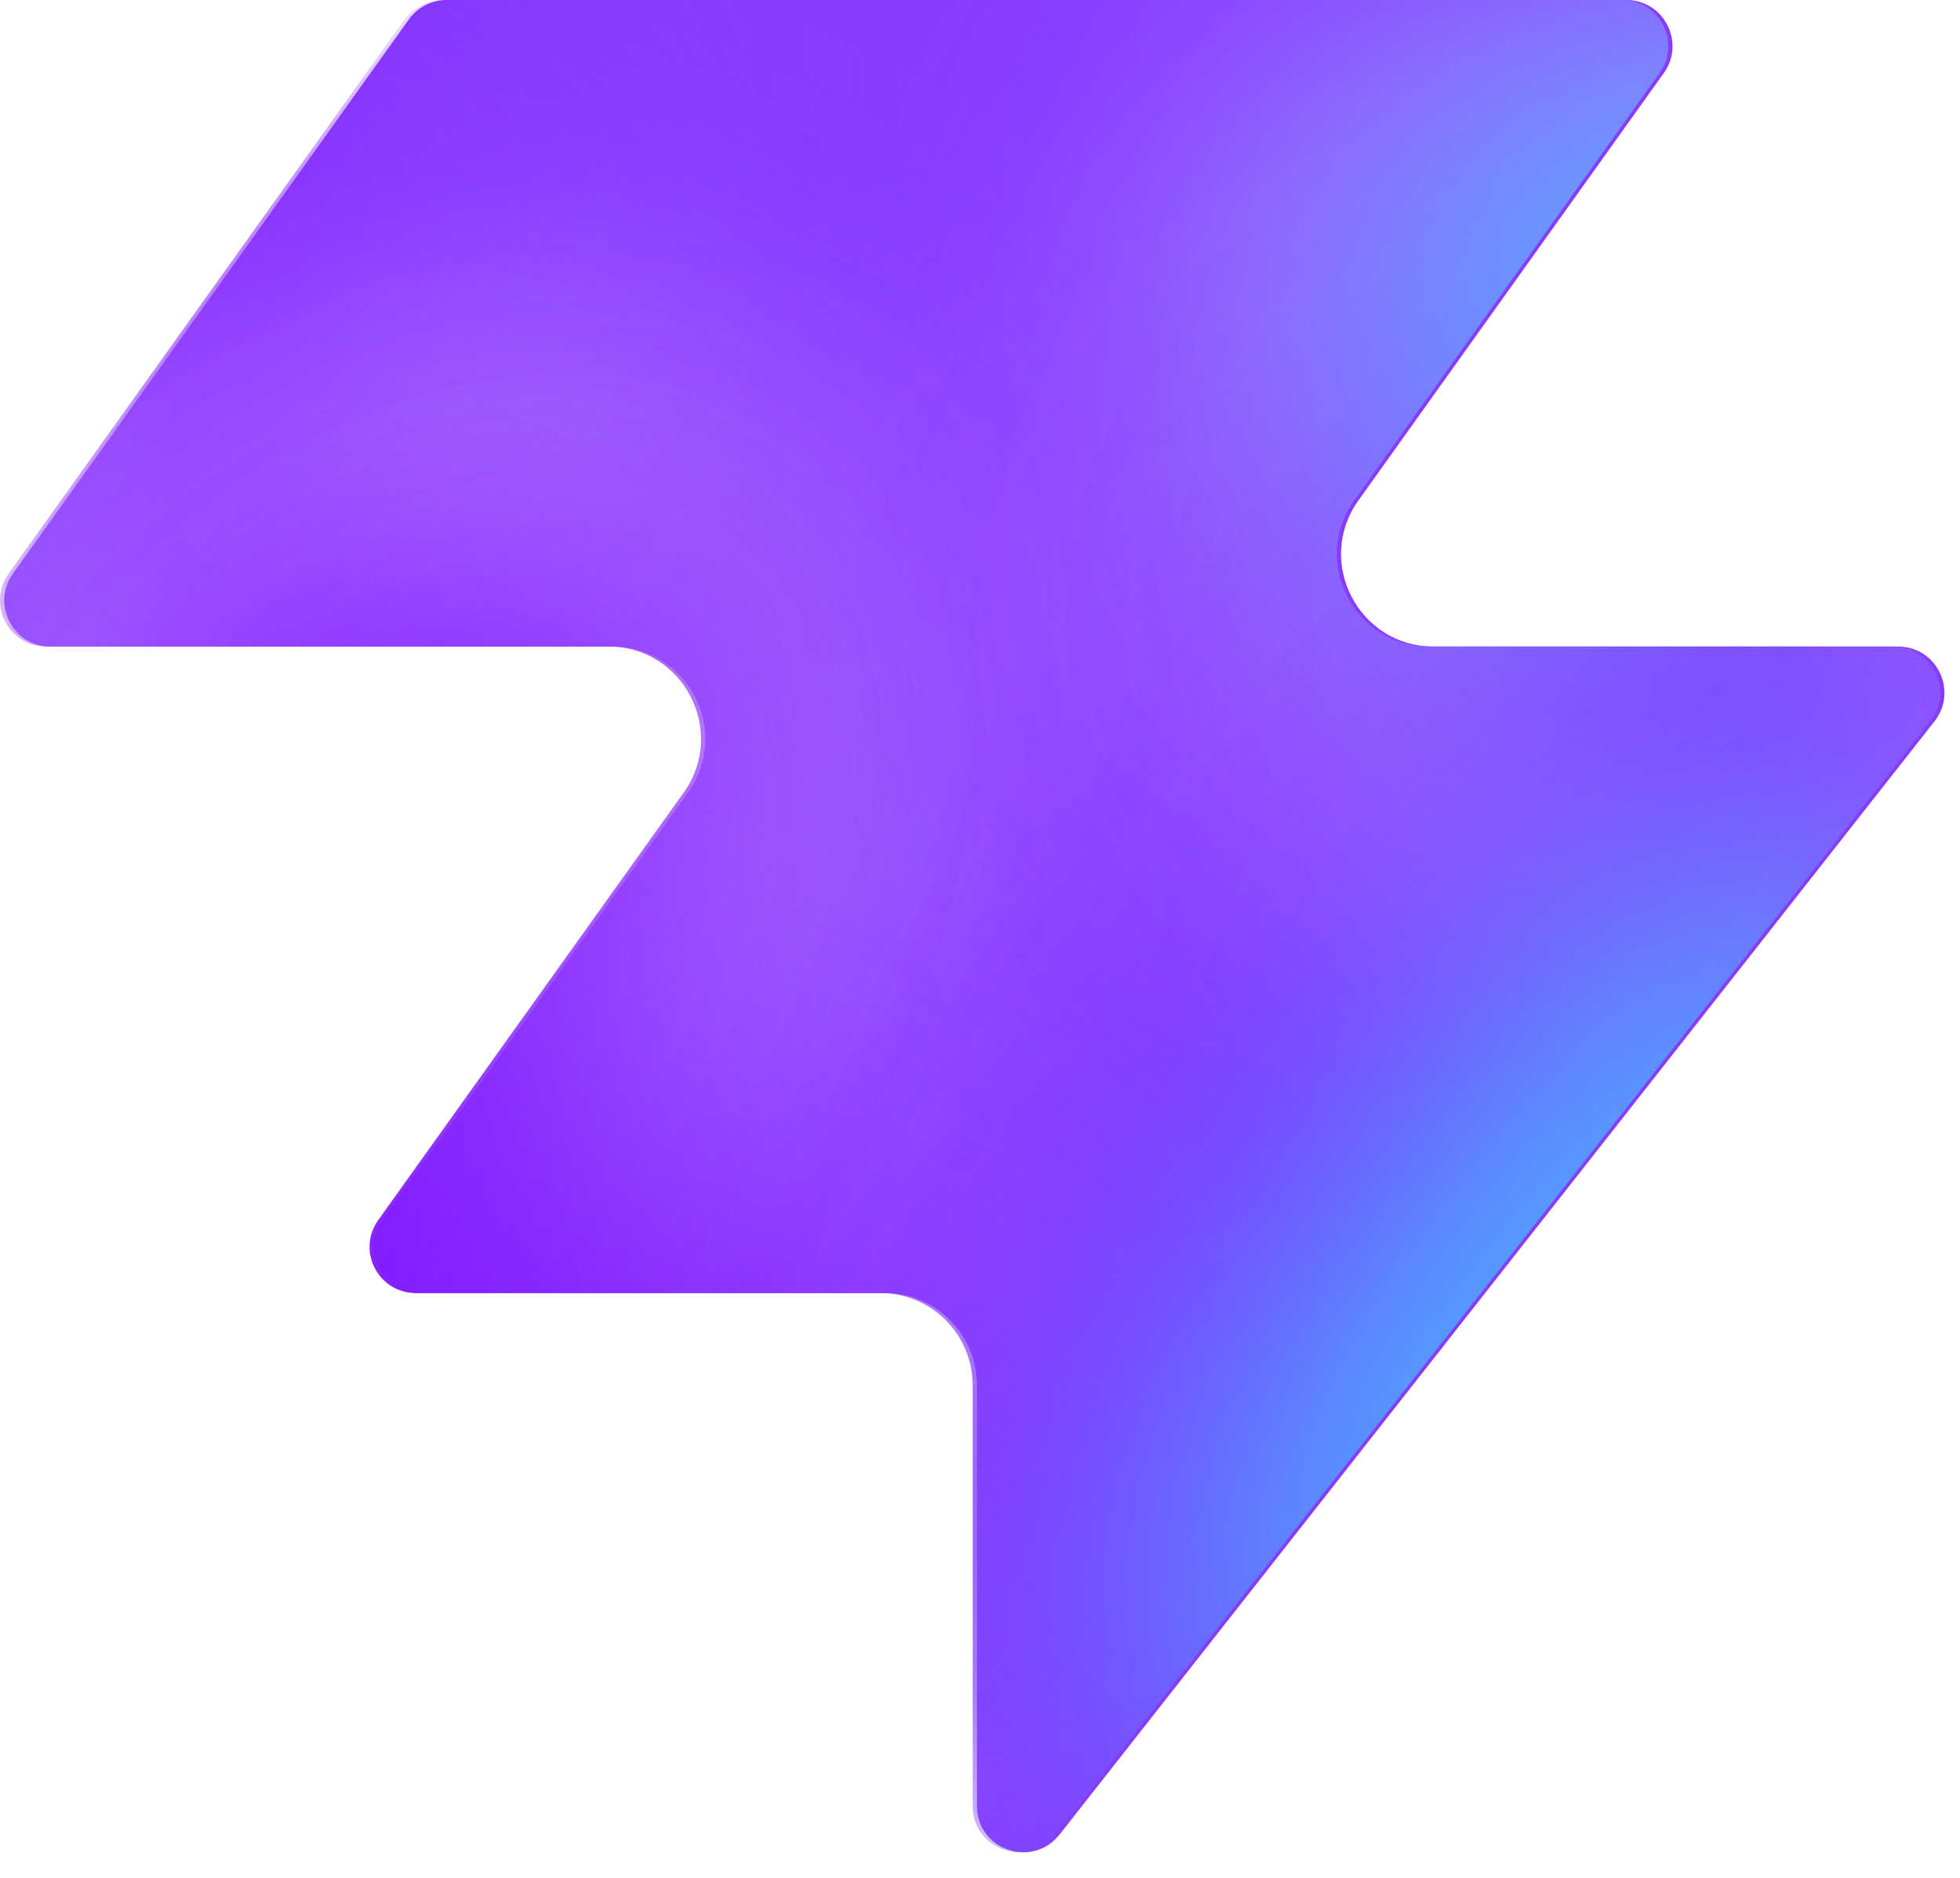
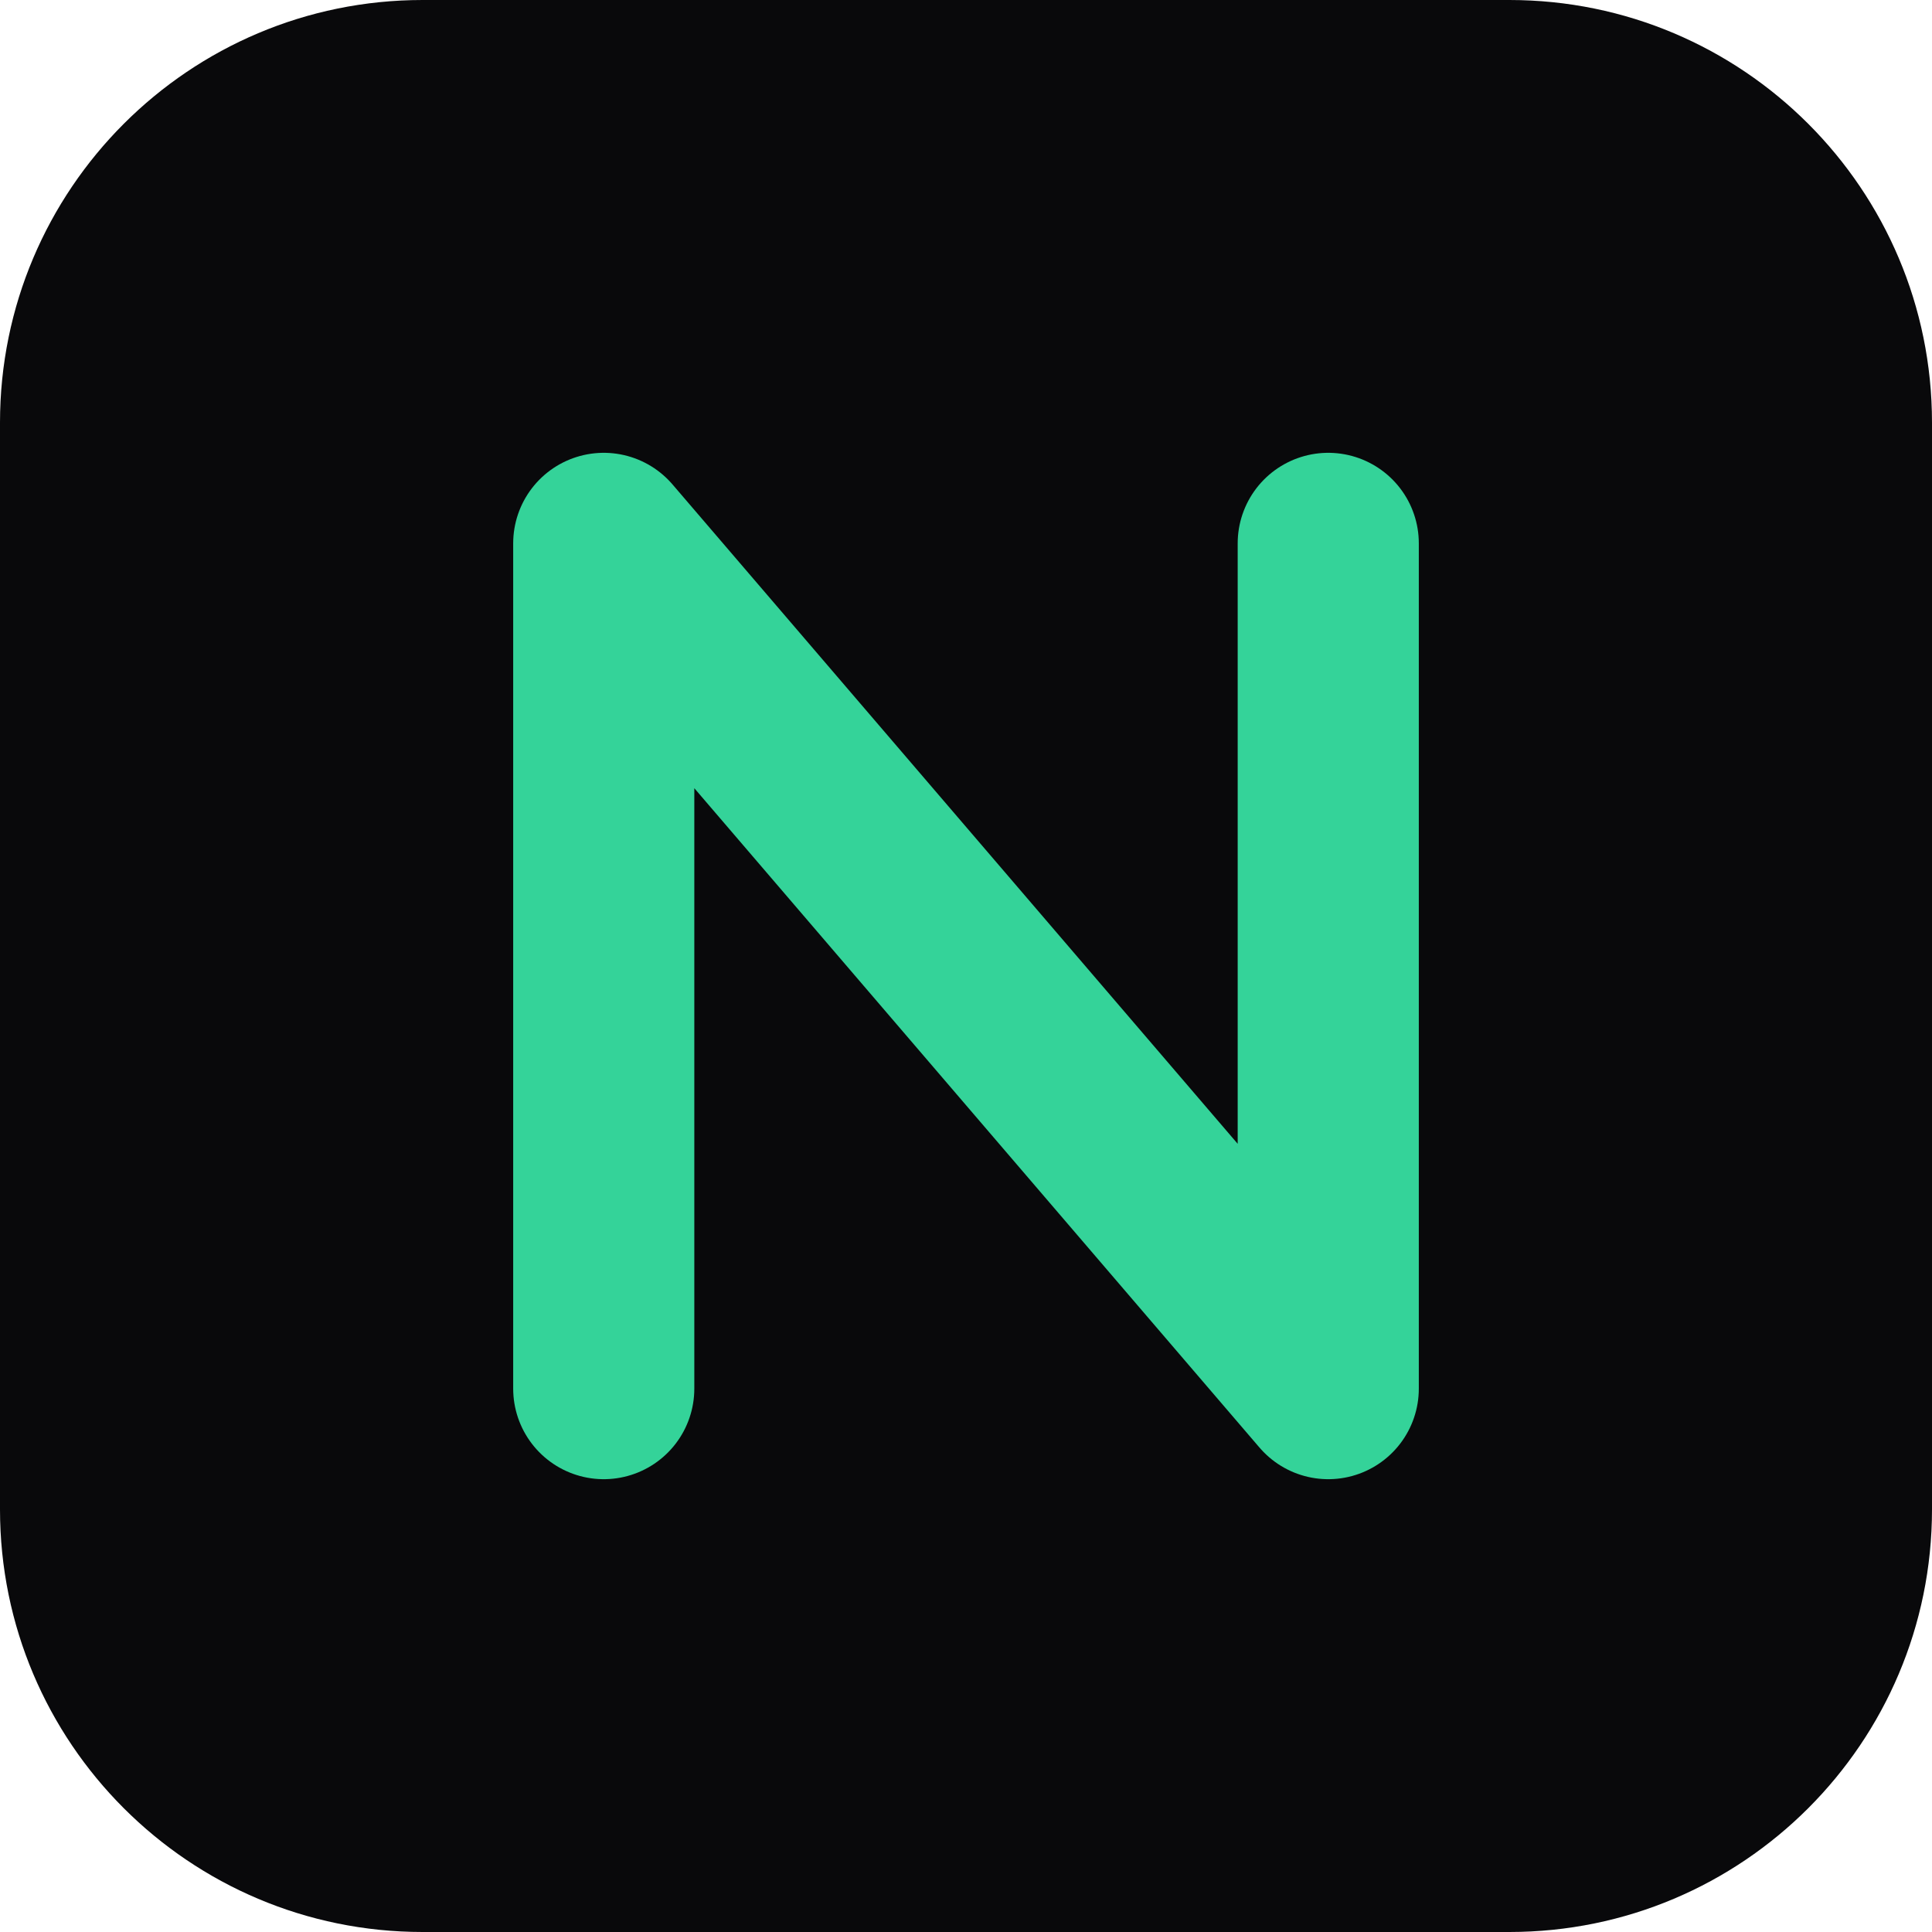
- <svg xmlns="http://www.w3.org/2000/svg" width="48" height="46" fill="none" viewBox="0 0 48 46">
-   <path fill="#863bff" d="M25.946 44.938c-.664.845-2.021.375-2.021-.698V33.937a2.26 2.26 0 0 0-2.262-2.262H10.287c-.92 0-1.456-1.04-.92-1.788l7.48-10.471c1.07-1.497 0-3.578-1.842-3.578H1.237c-.92 0-1.456-1.04-.92-1.788L10.013.474c.214-.297.556-.474.92-.474h28.894c.92 0 1.456 1.04.92 1.788l-7.48 10.471c-1.07 1.498 0 3.579 1.842 3.579h11.377c.943 0 1.473 1.088.89 1.83L25.947 44.94z" style="fill:#863bff;fill:color(display-p3 .525 .23 1);fill-opacity:1" />
-   <mask id="a" width="48" height="46" x="0" y="0" maskUnits="userSpaceOnUse" style="mask-type:alpha">
-     <path fill="#000" d="M25.842 44.938c-.664.844-2.021.375-2.021-.698V33.937a2.26 2.26 0 0 0-2.262-2.262H10.183c-.92 0-1.456-1.04-.92-1.788l7.48-10.471c1.07-1.498 0-3.579-1.842-3.579H1.133c-.92 0-1.456-1.04-.92-1.787L9.91.473c.214-.297.556-.474.92-.474h28.894c.92 0 1.456 1.04.92 1.788l-7.48 10.471c-1.07 1.498 0 3.578 1.842 3.578h11.377c.943 0 1.473 1.088.89 1.832L25.843 44.94z" style="fill:#000;fill-opacity:1" />
-   </mask>
-   <g mask="url(#a)">
-     <g filter="url(#b)">
-       <ellipse cx="5.508" cy="14.704" fill="#ede6ff" rx="5.508" ry="14.704" style="fill:#ede6ff;fill:color(display-p3 .927 .903 1);fill-opacity:1" transform="matrix(.00324 1 1 -.00324 -4.47 31.516)" />
-     </g>
-     <g filter="url(#c)">
-       <ellipse cx="10.399" cy="29.851" fill="#ede6ff" rx="10.399" ry="29.851" style="fill:#ede6ff;fill:color(display-p3 .927 .903 1);fill-opacity:1" transform="matrix(.00324 1 1 -.00324 -39.328 7.883)" />
-     </g>
-     <g filter="url(#d)">
-       <ellipse cx="5.508" cy="30.487" fill="#7e14ff" rx="5.508" ry="30.487" style="fill:#7e14ff;fill:color(display-p3 .492 .077 1);fill-opacity:1" transform="rotate(89.814 -25.913 -14.639)scale(1 -1)" />
-     </g>
-     <g filter="url(#e)">
-       <ellipse cx="5.508" cy="30.599" fill="#7e14ff" rx="5.508" ry="30.599" style="fill:#7e14ff;fill:color(display-p3 .492 .077 1);fill-opacity:1" transform="rotate(89.814 -32.644 -3.334)scale(1 -1)" />
-     </g>
-     <g filter="url(#f)">
-       <ellipse cx="5.508" cy="30.599" fill="#7e14ff" rx="5.508" ry="30.599" style="fill:#7e14ff;fill:color(display-p3 .492 .077 1);fill-opacity:1" transform="matrix(.00324 1 1 -.00324 -34.34 30.47)" />
-     </g>
-     <g filter="url(#g)">
-       <ellipse cx="14.072" cy="22.078" fill="#ede6ff" rx="14.072" ry="22.078" style="fill:#ede6ff;fill:color(display-p3 .927 .903 1);fill-opacity:1" transform="rotate(93.35 24.506 48.493)scale(-1 1)" />
-     </g>
-     <g filter="url(#h)">
-       <ellipse cx="3.47" cy="21.501" fill="#7e14ff" rx="3.47" ry="21.501" style="fill:#7e14ff;fill:color(display-p3 .492 .077 1);fill-opacity:1" transform="rotate(89.009 28.708 47.59)scale(-1 1)" />
-     </g>
-     <g filter="url(#i)">
-       <ellipse cx="3.47" cy="21.501" fill="#7e14ff" rx="3.47" ry="21.501" style="fill:#7e14ff;fill:color(display-p3 .492 .077 1);fill-opacity:1" transform="rotate(89.009 28.708 47.59)scale(-1 1)" />
-     </g>
-     <g filter="url(#j)">
-       <ellipse cx=".387" cy="8.972" fill="#7e14ff" rx="4.407" ry="29.108" style="fill:#7e14ff;fill:color(display-p3 .492 .077 1);fill-opacity:1" transform="rotate(39.51 .387 8.972)" />
-     </g>
-     <g filter="url(#k)">
-       <ellipse cx="47.523" cy="-6.092" fill="#7e14ff" rx="4.407" ry="29.108" style="fill:#7e14ff;fill:color(display-p3 .492 .077 1);fill-opacity:1" transform="rotate(37.892 47.523 -6.092)" />
-     </g>
-     <g filter="url(#l)">
-       <ellipse cx="41.412" cy="6.333" fill="#47bfff" rx="5.971" ry="9.665" style="fill:#47bfff;fill:color(display-p3 .28 .748 1);fill-opacity:1" transform="rotate(37.892 41.412 6.333)" />
-     </g>
-     <g filter="url(#m)">
-       <ellipse cx="-1.879" cy="38.332" fill="#7e14ff" rx="4.407" ry="29.108" style="fill:#7e14ff;fill:color(display-p3 .492 .077 1);fill-opacity:1" transform="rotate(37.892 -1.88 38.332)" />
-     </g>
-     <g filter="url(#n)">
-       <ellipse cx="-1.879" cy="38.332" fill="#7e14ff" rx="4.407" ry="29.108" style="fill:#7e14ff;fill:color(display-p3 .492 .077 1);fill-opacity:1" transform="rotate(37.892 -1.88 38.332)" />
-     </g>
-     <g filter="url(#o)">
-       <ellipse cx="35.651" cy="29.907" fill="#7e14ff" rx="4.407" ry="29.108" style="fill:#7e14ff;fill:color(display-p3 .492 .077 1);fill-opacity:1" transform="rotate(37.892 35.651 29.907)" />
-     </g>
-     <g filter="url(#p)">
-       <ellipse cx="38.418" cy="32.4" fill="#47bfff" rx="5.971" ry="15.297" style="fill:#47bfff;fill:color(display-p3 .28 .748 1);fill-opacity:1" transform="rotate(37.892 38.418 32.4)" />
-     </g>
-   </g>
-   <defs>
-     <filter id="b" width="60.045" height="41.654" x="-19.77" y="16.149" color-interpolation-filters="sRGB" filterUnits="userSpaceOnUse">
-       <feFlood flood-opacity="0" result="BackgroundImageFix" />
-       <feBlend in="SourceGraphic" in2="BackgroundImageFix" result="shape" />
-       <feGaussianBlur result="effect1_foregroundBlur_2002_17158" stdDeviation="7.659" />
-     </filter>
-     <filter id="c" width="90.34" height="51.437" x="-54.613" y="-7.533" color-interpolation-filters="sRGB" filterUnits="userSpaceOnUse">
-       <feFlood flood-opacity="0" result="BackgroundImageFix" />
-       <feBlend in="SourceGraphic" in2="BackgroundImageFix" result="shape" />
-       <feGaussianBlur result="effect1_foregroundBlur_2002_17158" stdDeviation="7.659" />
-     </filter>
-     <filter id="d" width="79.355" height="29.4" x="-49.64" y="2.03" color-interpolation-filters="sRGB" filterUnits="userSpaceOnUse">
-       <feFlood flood-opacity="0" result="BackgroundImageFix" />
-       <feBlend in="SourceGraphic" in2="BackgroundImageFix" result="shape" />
-       <feGaussianBlur result="effect1_foregroundBlur_2002_17158" stdDeviation="4.596" />
-     </filter>
-     <filter id="e" width="79.579" height="29.4" x="-45.045" y="20.029" color-interpolation-filters="sRGB" filterUnits="userSpaceOnUse">
-       <feFlood flood-opacity="0" result="BackgroundImageFix" />
-       <feBlend in="SourceGraphic" in2="BackgroundImageFix" result="shape" />
-       <feGaussianBlur result="effect1_foregroundBlur_2002_17158" stdDeviation="4.596" />
-     </filter>
-     <filter id="f" width="79.579" height="29.4" x="-43.513" y="21.178" color-interpolation-filters="sRGB" filterUnits="userSpaceOnUse">
-       <feFlood flood-opacity="0" result="BackgroundImageFix" />
-       <feBlend in="SourceGraphic" in2="BackgroundImageFix" result="shape" />
-       <feGaussianBlur result="effect1_foregroundBlur_2002_17158" stdDeviation="4.596" />
-     </filter>
-     <filter id="g" width="74.749" height="58.852" x="15.756" y="-17.901" color-interpolation-filters="sRGB" filterUnits="userSpaceOnUse">
-       <feFlood flood-opacity="0" result="BackgroundImageFix" />
-       <feBlend in="SourceGraphic" in2="BackgroundImageFix" result="shape" />
-       <feGaussianBlur result="effect1_foregroundBlur_2002_17158" stdDeviation="7.659" />
-     </filter>
-     <filter id="h" width="61.377" height="25.362" x="23.548" y="2.284" color-interpolation-filters="sRGB" filterUnits="userSpaceOnUse">
-       <feFlood flood-opacity="0" result="BackgroundImageFix" />
-       <feBlend in="SourceGraphic" in2="BackgroundImageFix" result="shape" />
-       <feGaussianBlur result="effect1_foregroundBlur_2002_17158" stdDeviation="4.596" />
-     </filter>
-     <filter id="i" width="61.377" height="25.362" x="23.548" y="2.284" color-interpolation-filters="sRGB" filterUnits="userSpaceOnUse">
-       <feFlood flood-opacity="0" result="BackgroundImageFix" />
-       <feBlend in="SourceGraphic" in2="BackgroundImageFix" result="shape" />
-       <feGaussianBlur result="effect1_foregroundBlur_2002_17158" stdDeviation="4.596" />
-     </filter>
-     <filter id="j" width="56.045" height="63.649" x="-27.636" y="-22.853" color-interpolation-filters="sRGB" filterUnits="userSpaceOnUse">
-       <feFlood flood-opacity="0" result="BackgroundImageFix" />
-       <feBlend in="SourceGraphic" in2="BackgroundImageFix" result="shape" />
-       <feGaussianBlur result="effect1_foregroundBlur_2002_17158" stdDeviation="4.596" />
-     </filter>
-     <filter id="k" width="54.814" height="64.646" x="20.116" y="-38.415" color-interpolation-filters="sRGB" filterUnits="userSpaceOnUse">
-       <feFlood flood-opacity="0" result="BackgroundImageFix" />
-       <feBlend in="SourceGraphic" in2="BackgroundImageFix" result="shape" />
-       <feGaussianBlur result="effect1_foregroundBlur_2002_17158" stdDeviation="4.596" />
-     </filter>
-     <filter id="l" width="33.541" height="35.313" x="24.641" y="-11.323" color-interpolation-filters="sRGB" filterUnits="userSpaceOnUse">
-       <feFlood flood-opacity="0" result="BackgroundImageFix" />
-       <feBlend in="SourceGraphic" in2="BackgroundImageFix" result="shape" />
-       <feGaussianBlur result="effect1_foregroundBlur_2002_17158" stdDeviation="4.596" />
-     </filter>
-     <filter id="m" width="54.814" height="64.646" x="-29.286" y="6.009" color-interpolation-filters="sRGB" filterUnits="userSpaceOnUse">
-       <feFlood flood-opacity="0" result="BackgroundImageFix" />
-       <feBlend in="SourceGraphic" in2="BackgroundImageFix" result="shape" />
-       <feGaussianBlur result="effect1_foregroundBlur_2002_17158" stdDeviation="4.596" />
-     </filter>
-     <filter id="n" width="54.814" height="64.646" x="-29.286" y="6.009" color-interpolation-filters="sRGB" filterUnits="userSpaceOnUse">
-       <feFlood flood-opacity="0" result="BackgroundImageFix" />
-       <feBlend in="SourceGraphic" in2="BackgroundImageFix" result="shape" />
-       <feGaussianBlur result="effect1_foregroundBlur_2002_17158" stdDeviation="4.596" />
-     </filter>
-     <filter id="o" width="54.814" height="64.646" x="8.244" y="-2.416" color-interpolation-filters="sRGB" filterUnits="userSpaceOnUse">
-       <feFlood flood-opacity="0" result="BackgroundImageFix" />
-       <feBlend in="SourceGraphic" in2="BackgroundImageFix" result="shape" />
-       <feGaussianBlur result="effect1_foregroundBlur_2002_17158" stdDeviation="4.596" />
-     </filter>
-     <filter id="p" width="39.409" height="43.623" x="18.713" y="10.588" color-interpolation-filters="sRGB" filterUnits="userSpaceOnUse">
-       <feFlood flood-opacity="0" result="BackgroundImageFix" />
-       <feBlend in="SourceGraphic" in2="BackgroundImageFix" result="shape" />
-       <feGaussianBlur result="effect1_foregroundBlur_2002_17158" stdDeviation="4.596" />
-     </filter>
-   </defs>
+ <svg xmlns="http://www.w3.org/2000/svg" viewBox="0 0 64 64">
+   <rect width="64" height="64" rx="14" fill="#09090b" />
+   <path d="M20 46V18l24 28V18" fill="none" stroke="#34d399" stroke-width="6" stroke-linecap="round" stroke-linejoin="round" />
</svg>
